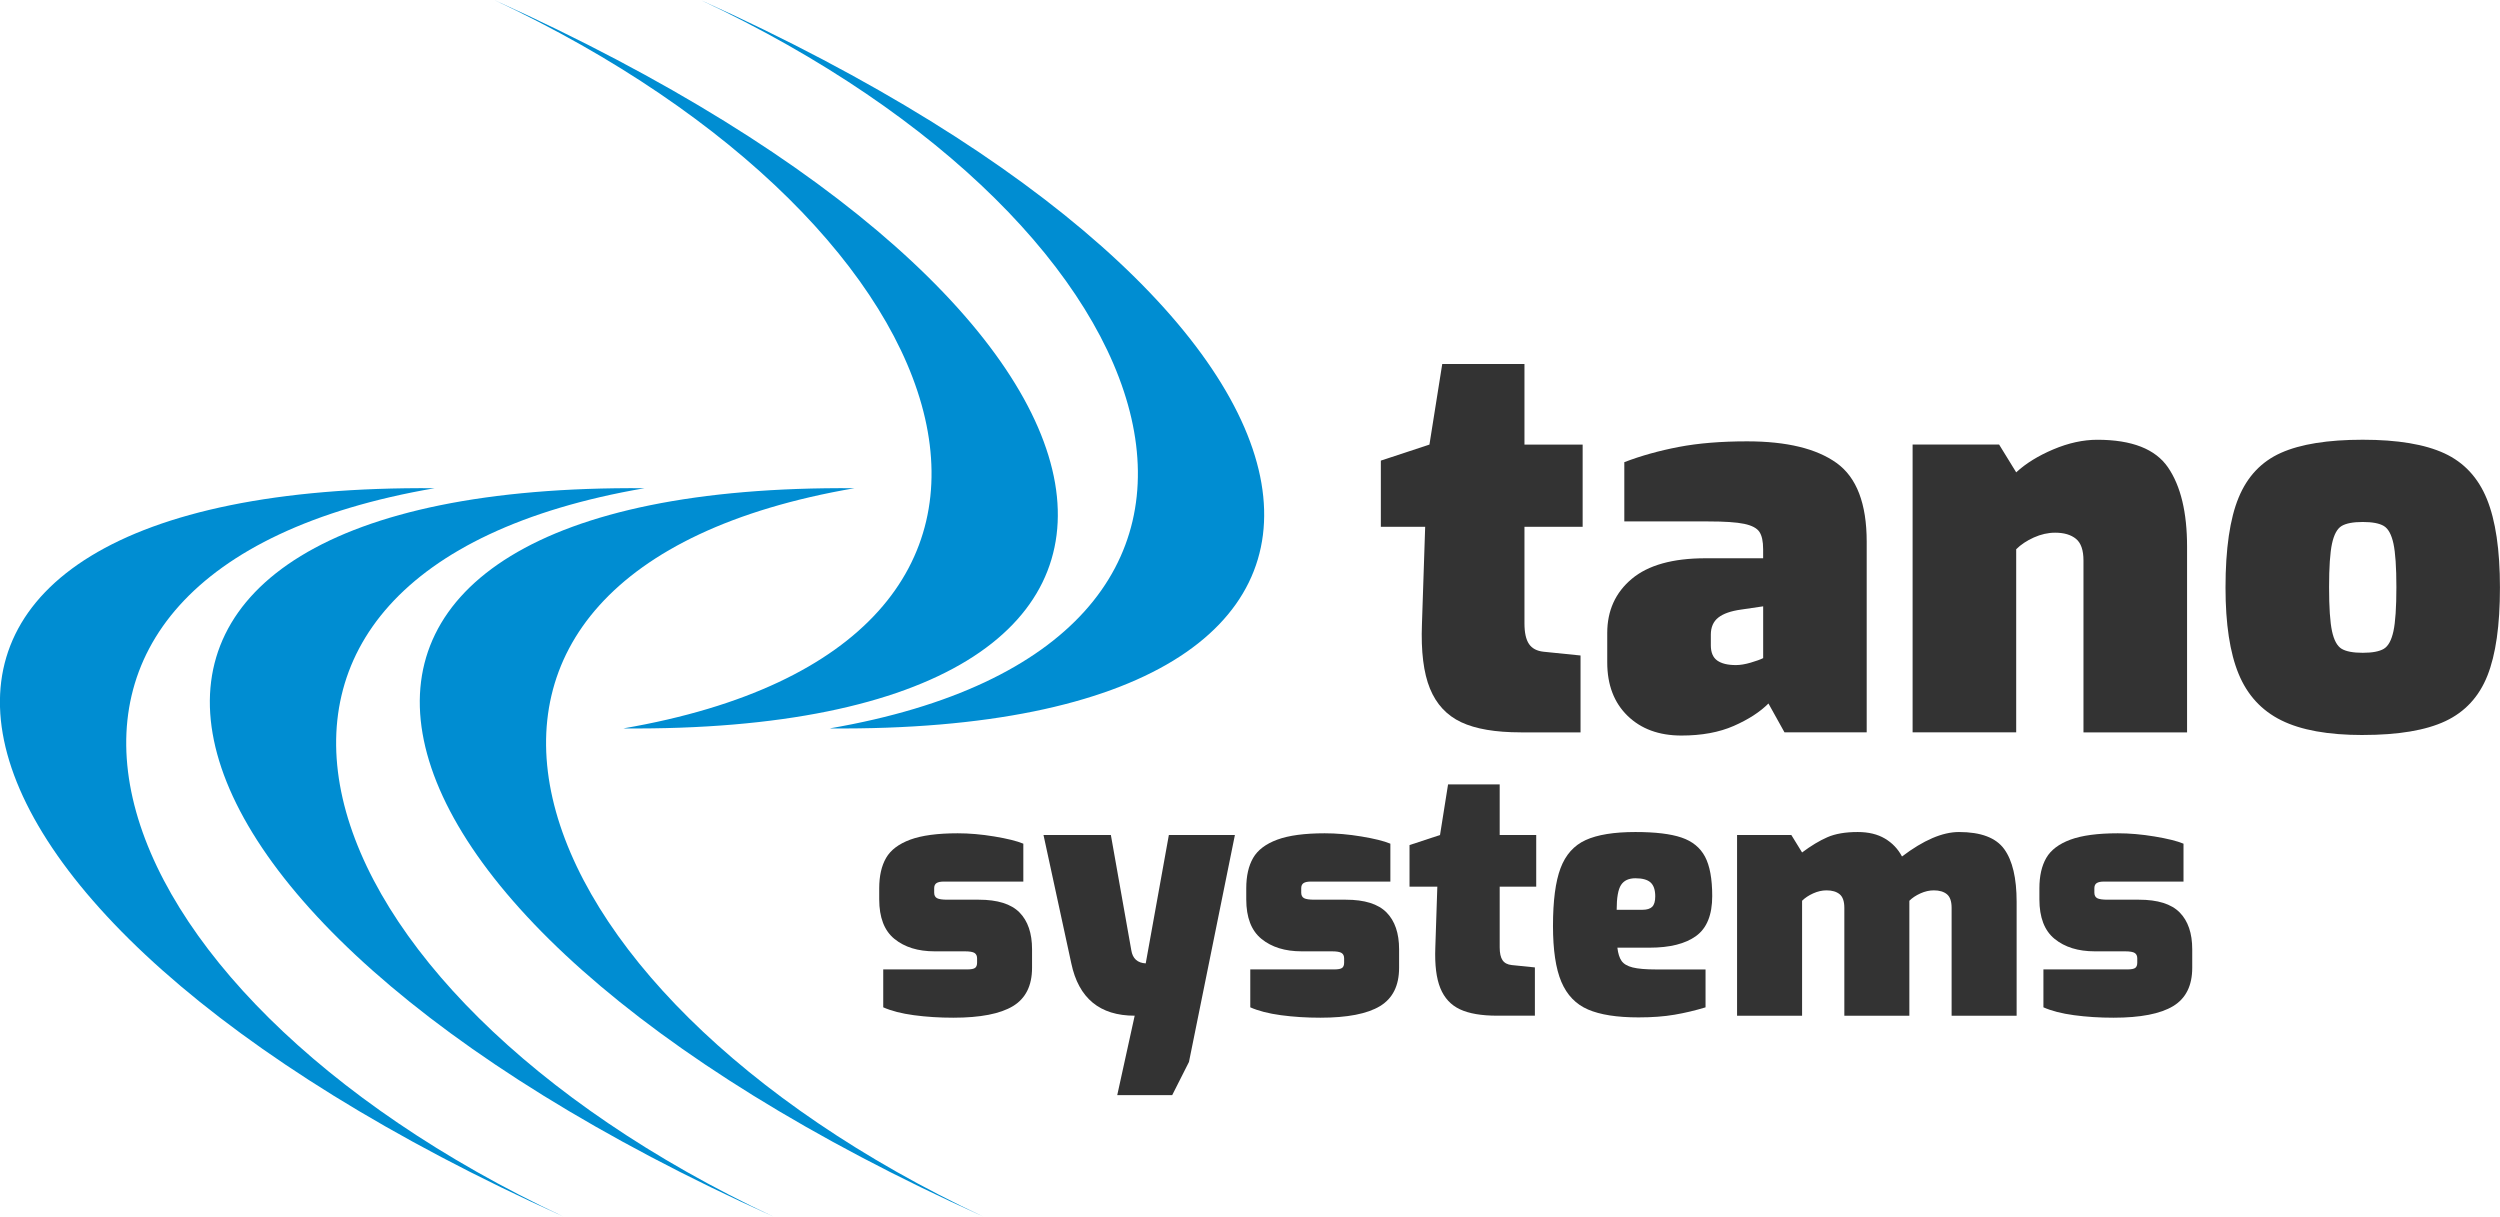
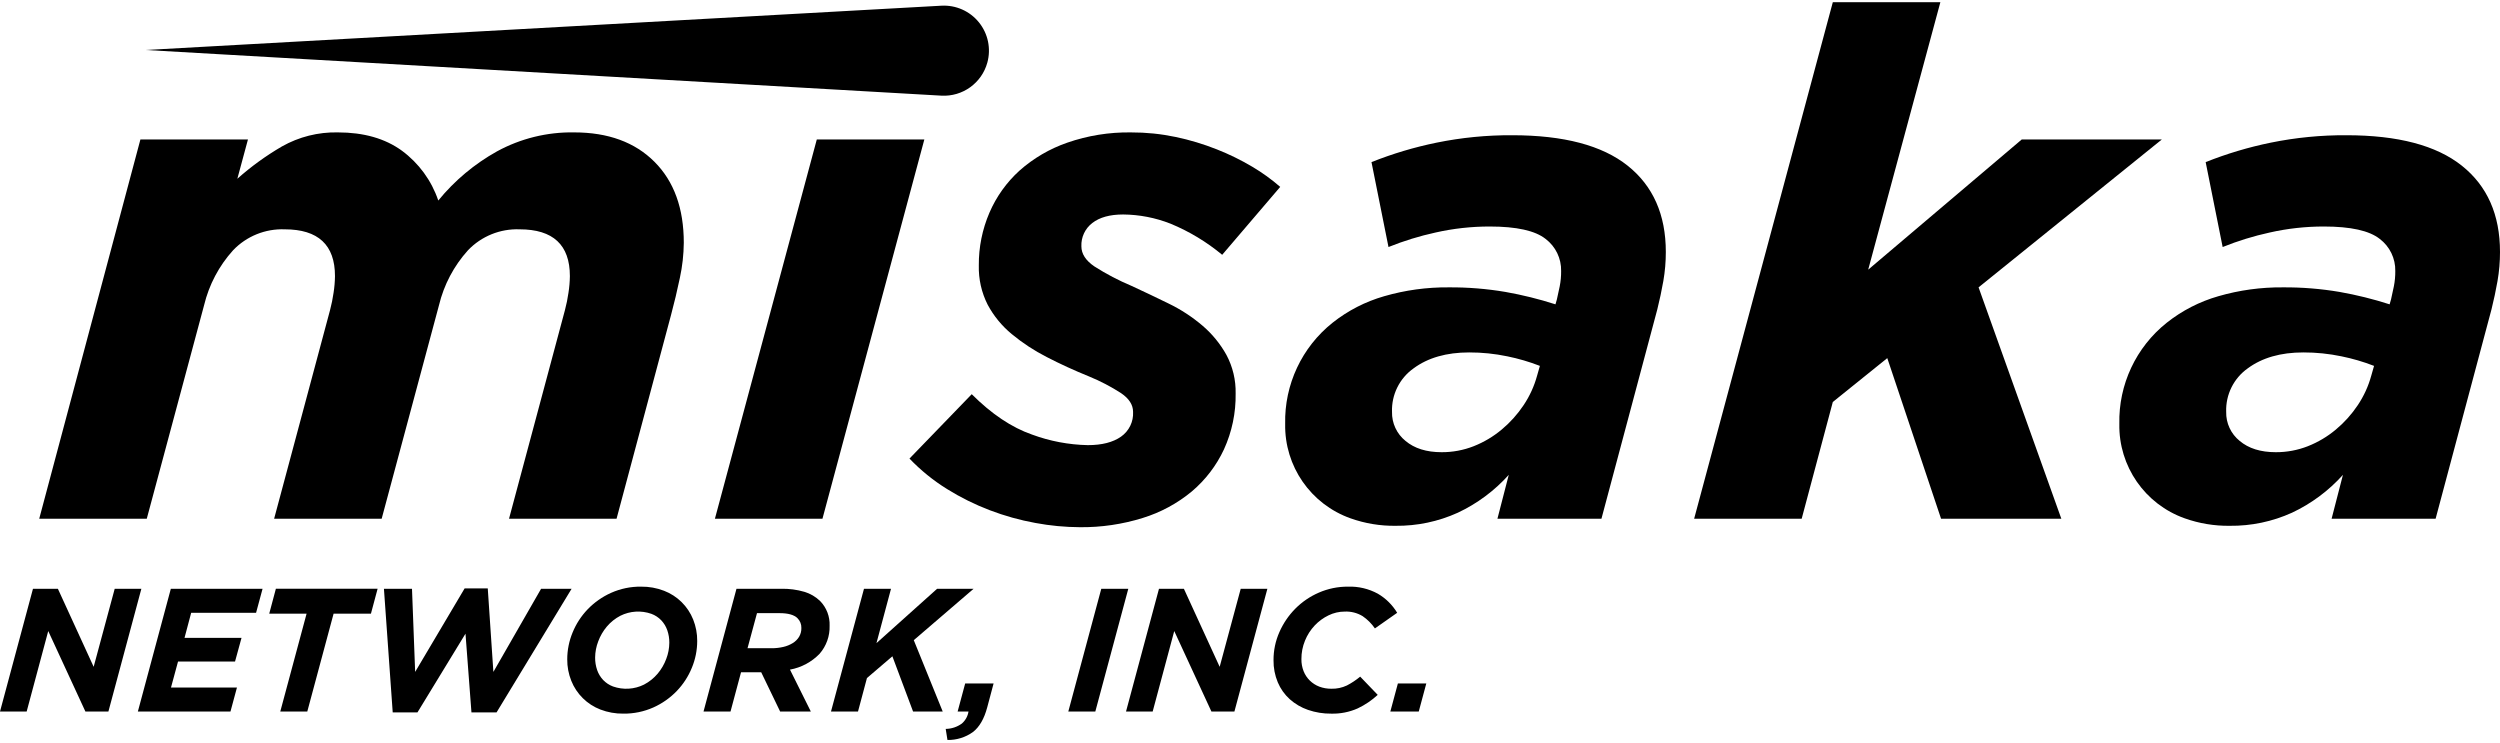
- <svg xmlns="http://www.w3.org/2000/svg" width="808.09" height="393.26" clip-rule="evenodd" fill-rule="evenodd" image-rendering="optimizeQuality" shape-rendering="geometricPrecision" text-rendering="geometricPrecision" version="1.1" viewBox="0 0 80809 39332" xml:space="preserve">
-   <defs>
-     <style type="text/css">
-    
-     .fil0 {fill:#008DD2}
-     .fil1 {fill:#333333;fill-rule:nonzero}
-    
-   </style>
-   </defs>
-   <g transform="translate(-7341.5 -39300)">
-     <path class="fil0" d="m23312 39300c15731 7392 20023 20820 4170 23549 20427 168 18195-13469-4170-23549z" fill="#008dd2" />
-     <path class="fil0" d="m29983 39300c15731 7392 20023 20820 4170 23549 20427 168 18195-13469-4170-23549z" fill="#008dd2" />
-     <path class="fil0" d="m39128 78632c-15731-7392-20023-20820-4170-23549-20427-168-18195 13469 4170 23549z" fill="#008dd2" />
-     <path class="fil1" d="m83719 63062c-1116 0-1994-158-2632-475-639-316-1099-817-1381-1502s-423-1614-423-2788c0-1254 141-2224 423-2908 282-685 739-1168 1372-1450s1513-423 2641-423 2008 147 2641 440 1090 785 1372 1476c282 690 423 1646 423 2865 0 1220-135 2169-406 2848-270 679-722 1168-1355 1467s-1525 449-2675 449zm0-2658c311 0 538-43 682-129s247-276 311-570c63-293 95-768 95-1424 0-644-32-1113-95-1407-63-293-167-483-311-570-144-86-371-129-682-129s-538 43-682 129-247 276-311 570c-63 293-95 762-95 1407 0 656 32 1131 95 1424s167 483 311 570c144 86 371 129 682 129z" fill="#333" fill-rule="nonzero" />
-     <path class="fil0" d="m32341 78632c-15731-7392-20023-20820-4170-23549-20427-168-18195 13469 4170 23549z" fill="#008dd2" />
-     <path class="fil1" d="m61694 63079c-725 0-1306-213-1743-639s-656-1001-656-1726v-949c0-725 265-1309 794-1752s1323-665 2382-665h1864v-293c0-253-40-440-121-561s-245-207-492-259-636-78-1165-78h-2710v-1916c541-207 1128-371 1761-492s1369-181 2209-181c1277 0 2241 233 2891 699s975 1315 975 2546v6162h-2658l-518-932c-276 276-650 518-1122 725s-1036 311-1692 311zm1761-2278c138 0 296-26 475-78 178-52 314-101 406-147v-1674l-708 104c-334 46-581 132-742 259s-242 311-242 552v345c0 230 69 394 207 492s339 147 604 147z" fill="#333" fill-rule="nonzero" />
-     <path class="fil0" d="m25555 78632c-15731-7392-20023-20820-4170-23549-20427-168-18195 13469 4170 23549z" fill="#008dd2" />
-     <path class="fil1" d="m69168 53672h2796l552 898c311-288 711-535 1200-742s964-311 1424-311c1116 0 1879 299 2287 898 408 598 613 1450 613 2555v6007h-3349v-5558c0-334-81-567-242-699s-386-199-673-199c-230 0-460 52-690 155-230 104-420 230-570 380v5920h-3349v-9304z" fill="#333" fill-rule="nonzero" />
-     <path class="fil1" d="m56499 62976c-817 0-1459-109-1925-328s-803-581-1010-1087-293-1203-259-2089l104-3141h-1433v-2140l1571-518 414-2606h2658v2606h1881v2658h-1881v3124c0 299 49 521 147 665s256 227 475 250l1191 121v2486h-1933z" fill="#333" fill-rule="nonzero" />
-     <path class="fil1" d="m60305 72191c-694 0-1237-85-1631-255s-681-468-862-894-271-1030-271-1810c0-809 81-1430 244-1864 163-433 433-737 813-910 379-173 916-260 1609-260 643 0 1140 60 1490 179s603 325 759 618c155 293 233 717 233 1273 0 607-173 1037-520 1290s-849 379-1506 379h-1040c22 188 67 331 135 428 69 98 188 168 358 211s424 65 764 65h1593v1225c-332 101-666 181-1002 238-336 58-724 87-1165 87zm130-3479c144 0 249-33 314-98s98-177 98-336c0-209-51-359-152-450-101-90-264-135-488-135-217 0-372 72-466 217-94 144-141 412-141 802h834z" fill="#333" fill-rule="nonzero" />
-     <path class="fil1" d="m75661 72201c-448 0-872-27-1273-81s-731-139-992-255v-1225h2709c130 0 217-16 260-49 43-32 65-89 65-168v-141c0-79-27-137-81-173s-161-54-320-54h-975c-535 0-966-134-1295-401s-493-694-493-1279v-358c0-397 74-724 222-981 148-256 408-453 780-591 372-137 883-206 1533-206 376 0 771 34 1187 103 415 69 728 146 937 233v1225h-2568c-108 0-188 16-238 49-51 33-76 89-76 168v141c0 87 31 146 92 179s175 49 341 49h1008c607 0 1046 137 1317 412s406 672 406 1192v596c0 578-206 992-618 1241s-1055 374-1929 374z" fill="#333" fill-rule="nonzero" />
-     <path class="fil1" d="m63491 66295h1756l347 564c289-217 562-381 818-493s583-168 981-168c347 0 639 70 878 211 238 141 423 334 553 580 694-527 1308-791 1842-791 708 0 1196 184 1463 553 267 368 401 936 401 1701v3685h-2102v-3489c0-210-51-356-152-439s-242-125-423-125c-144 0-289 33-433 98-145 65-264 145-358 238v3717h-2102v-3489c0-210-51-356-152-439s-242-125-423-125c-145 0-289 33-433 98s-264 145-358 238v3717h-2102v-5841z" fill="#333" fill-rule="nonzero" />
-     <path class="fil1" d="m55742 72136c-513 0-916-69-1208-206-293-137-504-365-634-683s-184-755-163-1311l65-1972h-899v-1344l986-325 260-1636h1669v1636h1181v1669h-1181v1961c0 188 31 327 92 417s161 143 298 157l748 76v1561z" fill="#333" fill-rule="nonzero" />
-     <path class="fil1" d="m50020 72201c-448 0-872-27-1273-81s-731-139-992-255v-1225h2709c130 0 217-16 260-49 43-32 65-89 65-168v-141c0-79-27-137-81-173s-161-54-320-54h-975c-535 0-966-134-1295-401s-493-694-493-1279v-358c0-397 74-724 222-981 148-256 408-453 780-591 372-137 883-206 1533-206 376 0 771 34 1187 103 415 69 728 146 937 233v1225h-2568c-108 0-188 16-238 49-51 33-76 89-76 168v141c0 87 31 146 92 179s175 49 341 49h1008c607 0 1046 137 1317 412s406 672 406 1192v596c0 578-206 992-618 1241s-1055 374-1929 374z" fill="#333" fill-rule="nonzero" />
-     <path class="fil1" d="m44017 72136c-1127 0-1810-564-2048-1691l-899-4151h2178l661 3728c43 267 199 408 466 423l748-4151h2135l-1485 7337-542 1073h-1777l564-2568z" fill="#333" fill-rule="nonzero" />
-     <path class="fil1" d="m38154 72201c-448 0-872-27-1273-81s-731-139-992-255v-1225h2709c130 0 217-16 260-49 43-32 65-89 65-168v-141c0-79-27-137-81-173s-161-54-320-54h-975c-535 0-966-134-1295-401s-493-694-493-1279v-358c0-397 74-724 222-981 148-256 408-453 780-591 372-137 883-206 1533-206 376 0 771 34 1187 103 415 69 728 146 937 233v1225h-2568c-108 0-188 16-238 49-51 33-76 89-76 168v141c0 87 31 146 92 179s175 49 341 49h1008c607 0 1046 137 1317 412s406 672 406 1192v596c0 578-206 992-618 1241s-1055 374-1929 374z" fill="#333" fill-rule="nonzero" />
-   </g>
+ <svg xmlns="http://www.w3.org/2000/svg" viewBox="0 0 640 190" class="w-36 fill-current text-gray-800">
+   <path d="M35.944,35.707 L63.476,35.707 L60.759,45.763 C64.278,42.634 68.101,39.863 72.17,37.493 C76.529,35.029 81.472,33.785 86.479,33.893 C93.118,33.893 98.582,35.452 102.871,38.569 C107.216,41.767 110.472,46.224 112.199,51.335 C116.37,46.228 121.472,41.957 127.233,38.749 C133.282,35.448 140.085,33.775 146.975,33.893 C155.669,33.893 162.522,36.399 167.534,41.41 C172.546,46.421 175.052,53.334 175.051,62.149 C175.023,65.164 174.688,68.167 174.051,71.114 C173.384,74.314 172.63,77.484 171.787,80.624 L157.84,132.789 L130.312,132.789 L144.621,79.407 C145.01,77.943 145.312,76.457 145.526,74.958 C145.75,73.546 145.871,72.12 145.889,70.69 C145.889,62.704 141.602,58.71 133.029,58.708 C128.058,58.518 123.243,60.469 119.806,64.065 C116.195,68.062 113.642,72.9 112.38,78.137 L97.708,132.789 L70.177,132.789 L84.486,79.407 C84.875,77.943 85.178,76.458 85.392,74.958 C85.615,73.546 85.736,72.12 85.755,70.69 C85.755,62.704 81.468,58.71 72.894,58.708 C67.923,58.518 63.109,60.469 59.672,64.065 C56.06,68.062 53.507,72.9 52.245,78.137 L37.574,132.789 L10.043,132.789 L35.944,35.707 Z" />
+   <path d="M209.1,35.707 L236.631,35.707 L210.55,132.792 L183.018,132.792 L209.1,35.707 Z M252.759,16.021 C251.321,21.269 246.409,24.798 240.976,24.486 L37.3,12.8 L241,1.459 C244.704,1.253 248.28,2.842 250.61,5.728 C252.941,8.613 253.741,12.444 252.76,16.021 L252.759,16.021 Z" />
+   <path d="M265.067,133.879 C261.081,133.154 257.17,132.062 253.384,130.618 C249.566,129.162 245.896,127.342 242.426,125.184 C238.911,123.002 235.686,120.385 232.826,117.396 L248.765,100.913 C253.837,105.985 258.97,109.426 264.165,111.237 C268.75,112.937 273.587,113.855 278.475,113.955 C282.097,113.955 284.934,113.23 286.987,111.781 C289.038,110.34 290.202,107.944 290.067,105.441 C290.067,103.631 289.04,102.031 286.987,100.641 C284.406,98.976 281.677,97.552 278.836,96.386 C274.969,94.817 271.347,93.157 267.969,91.404 C264.772,89.777 261.764,87.803 259,85.517 C256.477,83.436 254.385,80.883 252.841,78 C251.266,74.888 250.489,71.434 250.577,67.948 C250.538,63.31 251.464,58.715 253.294,54.454 C255.06,50.352 257.686,46.676 260.994,43.676 C264.561,40.513 268.716,38.083 273.221,36.523 C278.46,34.705 283.976,33.816 289.521,33.896 C293.385,33.884 297.24,34.279 301.021,35.074 C304.604,35.831 308.117,36.891 311.521,38.243 C314.653,39.48 317.681,40.963 320.578,42.68 C323.114,44.181 325.509,45.909 327.733,47.843 L312.88,65.231 C308.899,61.924 304.442,59.237 299.658,57.262 C295.791,55.739 291.677,54.941 287.521,54.907 C284.14,54.907 281.514,55.631 279.643,57.08 C277.786,58.494 276.738,60.726 276.835,63.058 C276.835,64.991 277.952,66.712 280.186,68.219 C283.209,70.148 286.392,71.815 289.7,73.2 C292.839,74.649 296.009,76.158 299.21,77.728 C302.302,79.229 305.192,81.116 307.81,83.343 C310.298,85.458 312.384,88.005 313.968,90.86 C315.586,93.895 316.397,97.294 316.323,100.732 C316.404,105.664 315.383,110.552 313.335,115.04 C311.403,119.188 308.59,122.866 305.093,125.817 C301.386,128.889 297.108,131.198 292.505,132.61 C287.317,134.223 281.908,135.018 276.475,134.964 C272.647,134.945 268.829,134.582 265.067,133.879 Z" />
+   <path d="M345.76,132.7 C335.552,129.087 328.802,119.346 329.005,108.519 C328.78,98.463 333.27,88.881 341.141,82.619 C345.061,79.51 349.554,77.203 354.364,75.827 C359.719,74.278 365.271,73.515 370.846,73.563 C375.731,73.528 380.611,73.922 385.427,74.741 C389.752,75.506 394.019,76.565 398.2,77.91 L398.563,76.642 C398.803,75.555 399.044,74.442 399.288,73.292 C399.541,72.009 399.662,70.704 399.649,69.397 C399.722,66.169 398.239,63.103 395.664,61.156 C393.007,59.045 388.238,57.989 381.356,57.986 C376.694,57.982 372.046,58.498 367.499,59.525 C363.387,60.423 359.358,61.666 355.454,63.239 L351.1,41.5 C356.496,39.35 362.072,37.683 367.763,36.52 C374.141,35.218 380.636,34.582 387.145,34.62 C400.305,34.62 410.146,37.216 416.669,42.408 C423.192,47.6 426.452,54.967 426.45,64.508 C426.453,66.997 426.241,69.482 425.816,71.934 C425.391,74.351 424.878,76.766 424.276,79.179 L409.97,132.792 L383.344,132.792 L386.244,121.562 C382.589,125.633 378.155,128.928 373.203,131.253 C368.199,133.523 362.758,134.667 357.264,134.604 C353.347,134.656 349.452,134.011 345.76,132.7 Z M377.276,114.224 C379.874,113.198 382.289,111.761 384.431,109.968 C386.595,108.167 388.486,106.062 390.046,103.719 C391.591,101.415 392.753,98.877 393.487,96.202 L394.211,93.666 C391.508,92.617 388.721,91.799 385.88,91.221 C382.663,90.549 379.385,90.214 376.099,90.221 C370.303,90.221 365.563,91.579 361.88,94.296 C358.282,96.843 356.206,101.029 356.356,105.435 C356.288,108.31 357.56,111.054 359.797,112.862 C362.09,114.795 365.169,115.762 369.035,115.762 C371.855,115.778 374.652,115.257 377.276,114.226 L377.276,114.224 Z" />
+   <polygon points="469.2 0.568 496.732 0.568 478.257 69.035 517.563 35.707 553.426 35.707 506.514 73.563 527.7 132.792 496.911 132.792 483.144 91.676 469.2 102.906 461.231 132.792 433.7 132.792" />
+   <path d="M559.307,132.7 C549.099,129.087 542.349,119.346 542.552,108.519 C542.327,98.463 546.817,88.881 554.688,82.619 C558.608,79.511 563.101,77.203 567.911,75.827 C573.266,74.278 578.818,73.515 584.393,73.563 C589.278,73.528 594.158,73.922 598.974,74.741 C603.298,75.506 607.564,76.565 611.744,77.91 L612.106,76.642 C612.346,75.555 612.587,74.442 612.831,73.292 C613.085,72.009 613.206,70.704 613.193,69.397 C613.265,66.169 611.782,63.103 609.207,61.156 C606.55,59.045 601.78,57.989 594.899,57.986 C590.237,57.982 585.589,58.498 581.042,59.525 C576.931,60.423 572.903,61.666 569,63.239 L564.65,41.5 C570.046,39.35 575.623,37.683 581.314,36.52 C587.691,35.218 594.186,34.582 600.695,34.62 C613.855,34.62 623.696,37.216 630.219,42.408 C636.742,47.6 640.002,54.967 640,64.508 C640.003,66.997 639.791,69.482 639.366,71.934 C638.941,74.351 638.428,76.766 637.827,79.179 L623.517,132.793 L596.891,132.793 L599.791,121.563 C596.136,125.634 591.702,128.929 586.75,131.254 C581.746,133.524 576.305,134.668 570.811,134.605 C566.894,134.656 562.999,134.011 559.307,132.7 Z M590.823,114.224 C593.421,113.198 595.836,111.761 597.978,109.968 C600.142,108.167 602.033,106.062 603.593,103.719 C605.138,101.415 606.3,98.877 607.034,96.202 L607.758,93.666 C605.055,92.617 602.268,91.799 599.427,91.221 C596.21,90.549 592.932,90.214 589.646,90.221 C583.85,90.221 579.11,91.579 575.427,94.296 C571.829,96.843 569.753,101.029 569.903,105.435 C569.835,108.31 571.107,111.054 573.344,112.862 C575.637,114.795 578.716,115.762 582.582,115.762 C585.402,115.778 588.199,115.257 590.823,114.226 L590.823,114.224 Z" />
+   <polygon points="8.441 150.726 14.817 150.726 23.977 170.707 29.365 150.726 36.19 150.726 27.749 182.157 21.866 182.157 12.348 161.546 6.824 182.157 0 182.157" />
+   <polygon points="43.733 150.726 67.216 150.726 65.555 156.877 48.941 156.877 47.235 163.299 61.828 163.299 60.167 169.36 45.574 169.36 43.774 176.005 60.66 176.005 59 182.157 35.292 182.157" />
+   <polygon points="78.486 157.1 68.923 157.1 70.623 150.723 96.666 150.723 94.96 157.1 85.4 157.1 78.665 182.154 71.75 182.154" />
+   <polygon points="98.287 150.726 105.471 150.726 106.279 172.008 118.942 150.636 124.868 150.636 126.305 172.008 138.519 150.726 146.331 150.726 127.113 182.381 120.692 182.381 119.166 162.22 106.866 182.381 100.535 182.381" />
+   <path d="M153.7,181.64 C150.297,180.331 147.595,177.662 146.246,174.275 C145.546,172.527 145.196,170.658 145.214,168.775 C145.217,166.424 145.682,164.097 146.582,161.926 C147.482,159.717 148.793,157.698 150.444,155.977 C152.15,154.21 154.177,152.784 156.417,151.777 C158.838,150.693 161.465,150.149 164.117,150.183 C166.127,150.156 168.124,150.514 170,151.238 C173.402,152.547 176.104,155.215 177.454,158.601 C178.153,160.35 178.503,162.218 178.486,164.101 C178.483,166.451 178.017,168.778 177.116,170.948 C176.217,173.157 174.907,175.176 173.256,176.897 C171.551,178.665 169.524,180.091 167.283,181.097 C164.862,182.18 162.235,182.723 159.583,182.69 C157.573,182.718 155.576,182.361 153.7,181.64 Z M164.894,175.24 C166.212,174.55 167.383,173.612 168.345,172.477 C169.296,171.351 170.044,170.067 170.556,168.685 C171.066,167.366 171.333,165.966 171.346,164.552 C171.358,163.461 171.182,162.376 170.826,161.344 C170.499,160.4 169.976,159.536 169.293,158.807 C168.587,158.069 167.723,157.5 166.766,157.144 C164.155,156.22 161.281,156.398 158.804,157.638 C157.486,158.327 156.315,159.265 155.353,160.399 C154.402,161.529 153.654,162.814 153.142,164.199 C152.633,165.517 152.366,166.915 152.353,168.328 C152.34,169.421 152.516,170.507 152.872,171.54 C153.2,172.484 153.722,173.348 154.406,174.077 C155.112,174.814 155.975,175.382 156.932,175.738 C159.543,176.66 162.417,176.481 164.894,175.244 L164.894,175.24 Z" />
+   <path d="M188.538,150.726 L199.987,150.726 C201.998,150.682 204.005,150.947 205.936,151.511 C207.445,151.963 208.824,152.772 209.955,153.868 C211.6,155.556 212.477,157.846 212.38,160.201 C212.459,162.825 211.545,165.382 209.821,167.362 C207.78,169.478 205.126,170.899 202.233,171.424 L207.576,182.157 L199.718,182.157 L194.869,172.1 L189.705,172.1 L187.011,182.158 L180.1,182.158 L188.538,150.726 Z M197.518,165.946 C198.53,165.954 199.54,165.842 200.526,165.613 C201.383,165.419 202.202,165.086 202.951,164.628 C203.609,164.227 204.163,163.676 204.567,163.02 C204.968,162.338 205.17,161.557 205.151,160.766 C205.182,159.832 204.824,158.927 204.163,158.266 C203.296,157.399 201.77,156.966 199.584,156.966 L193.791,156.966 L191.366,165.946 L197.518,165.946 Z" />
+   <polygon points="221.18 150.726 228.1 150.726 224.373 164.644 239.9 150.726 249.24 150.726 233.928 163.883 241.337 182.157 233.749 182.157 228.449 168.012 221.938 173.581 219.648 182.157 212.733 182.157" />
+   <path d="M242.1,186.6 C243.585,186.582 245.028,186.104 246.231,185.232 C247.145,184.441 247.749,183.351 247.937,182.157 L245.153,182.157 L247.084,174.973 L254.358,174.973 L252.742,181.034 C251.962,183.997 250.734,186.122 249.059,187.41 C247.163,188.767 244.88,189.476 242.549,189.432 L242.1,186.6 Z" />
+   <polygon points="281.929 150.726 288.844 150.726 280.4 182.157 273.485 182.157" />
+   <polygon points="296.7 150.726 303.076 150.726 312.236 170.707 317.624 150.726 324.448 150.726 316.007 182.157 310.125 182.157 300.607 161.546 295.083 182.157 288.259 182.157" />
+   <path d="M334.847,181.73 C333.122,181.136 331.533,180.205 330.171,178.991 C328.85,177.794 327.807,176.322 327.115,174.679 C326.365,172.881 325.993,170.948 326.022,169 C326.012,166.535 326.521,164.095 327.516,161.839 C328.491,159.607 329.869,157.573 331.58,155.839 C333.313,154.088 335.367,152.686 337.629,151.71 C339.986,150.683 342.533,150.162 345.104,150.182 C347.756,150.092 350.385,150.714 352.716,151.982 C354.755,153.169 356.462,154.853 357.676,156.876 L351.976,160.876 C351.131,159.643 350.065,158.578 348.832,157.733 C347.455,156.898 345.861,156.492 344.252,156.565 C342.812,156.566 341.392,156.897 340.099,157.531 C338.768,158.174 337.566,159.055 336.552,160.131 C335.498,161.255 334.661,162.564 334.083,163.992 C333.465,165.494 333.152,167.105 333.162,168.729 C333.146,169.789 333.337,170.842 333.723,171.829 C334.081,172.732 334.624,173.549 335.317,174.229 C336.011,174.905 336.836,175.432 337.741,175.778 C338.732,176.148 339.783,176.33 340.841,176.315 C342.205,176.351 343.558,176.067 344.792,175.486 C346.01,174.858 347.155,174.097 348.205,173.217 L352.695,177.888 C351.173,179.293 349.447,180.459 347.576,181.347 C345.444,182.295 343.128,182.754 340.796,182.692 C338.773,182.715 336.76,182.389 334.847,181.73 Z" />
+   <polygon points="357.857 174.973 365.131 174.973 363.2 182.157 355.926 182.157" />
</svg>
